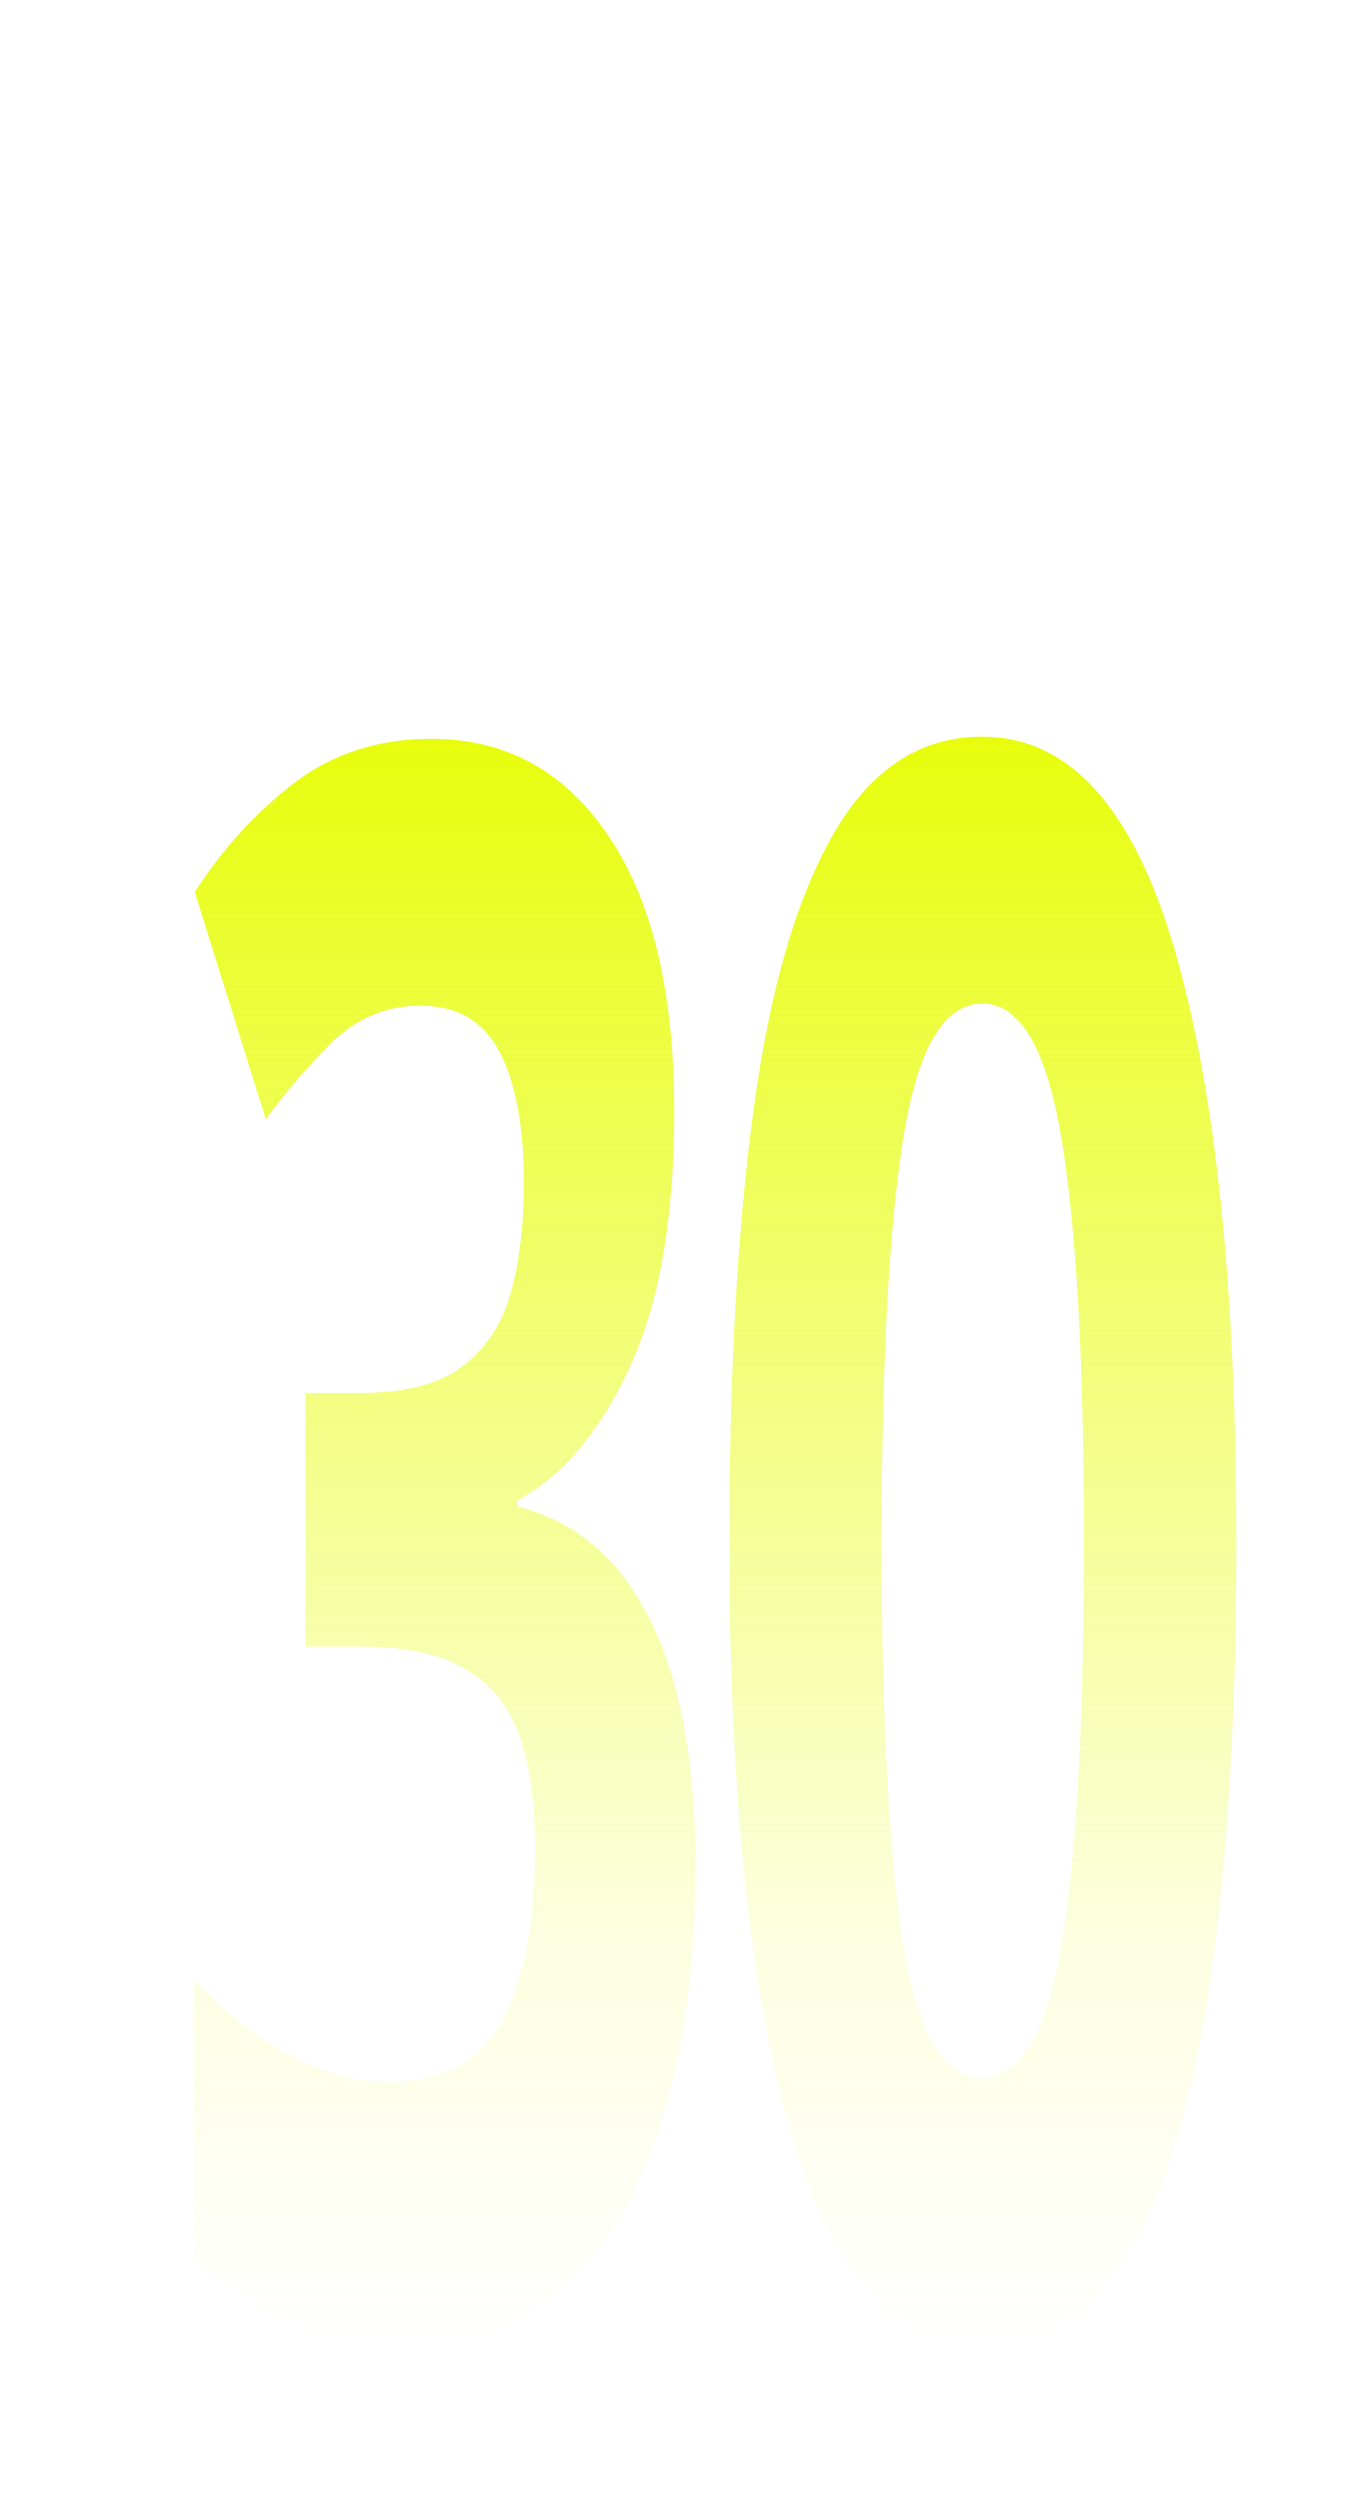
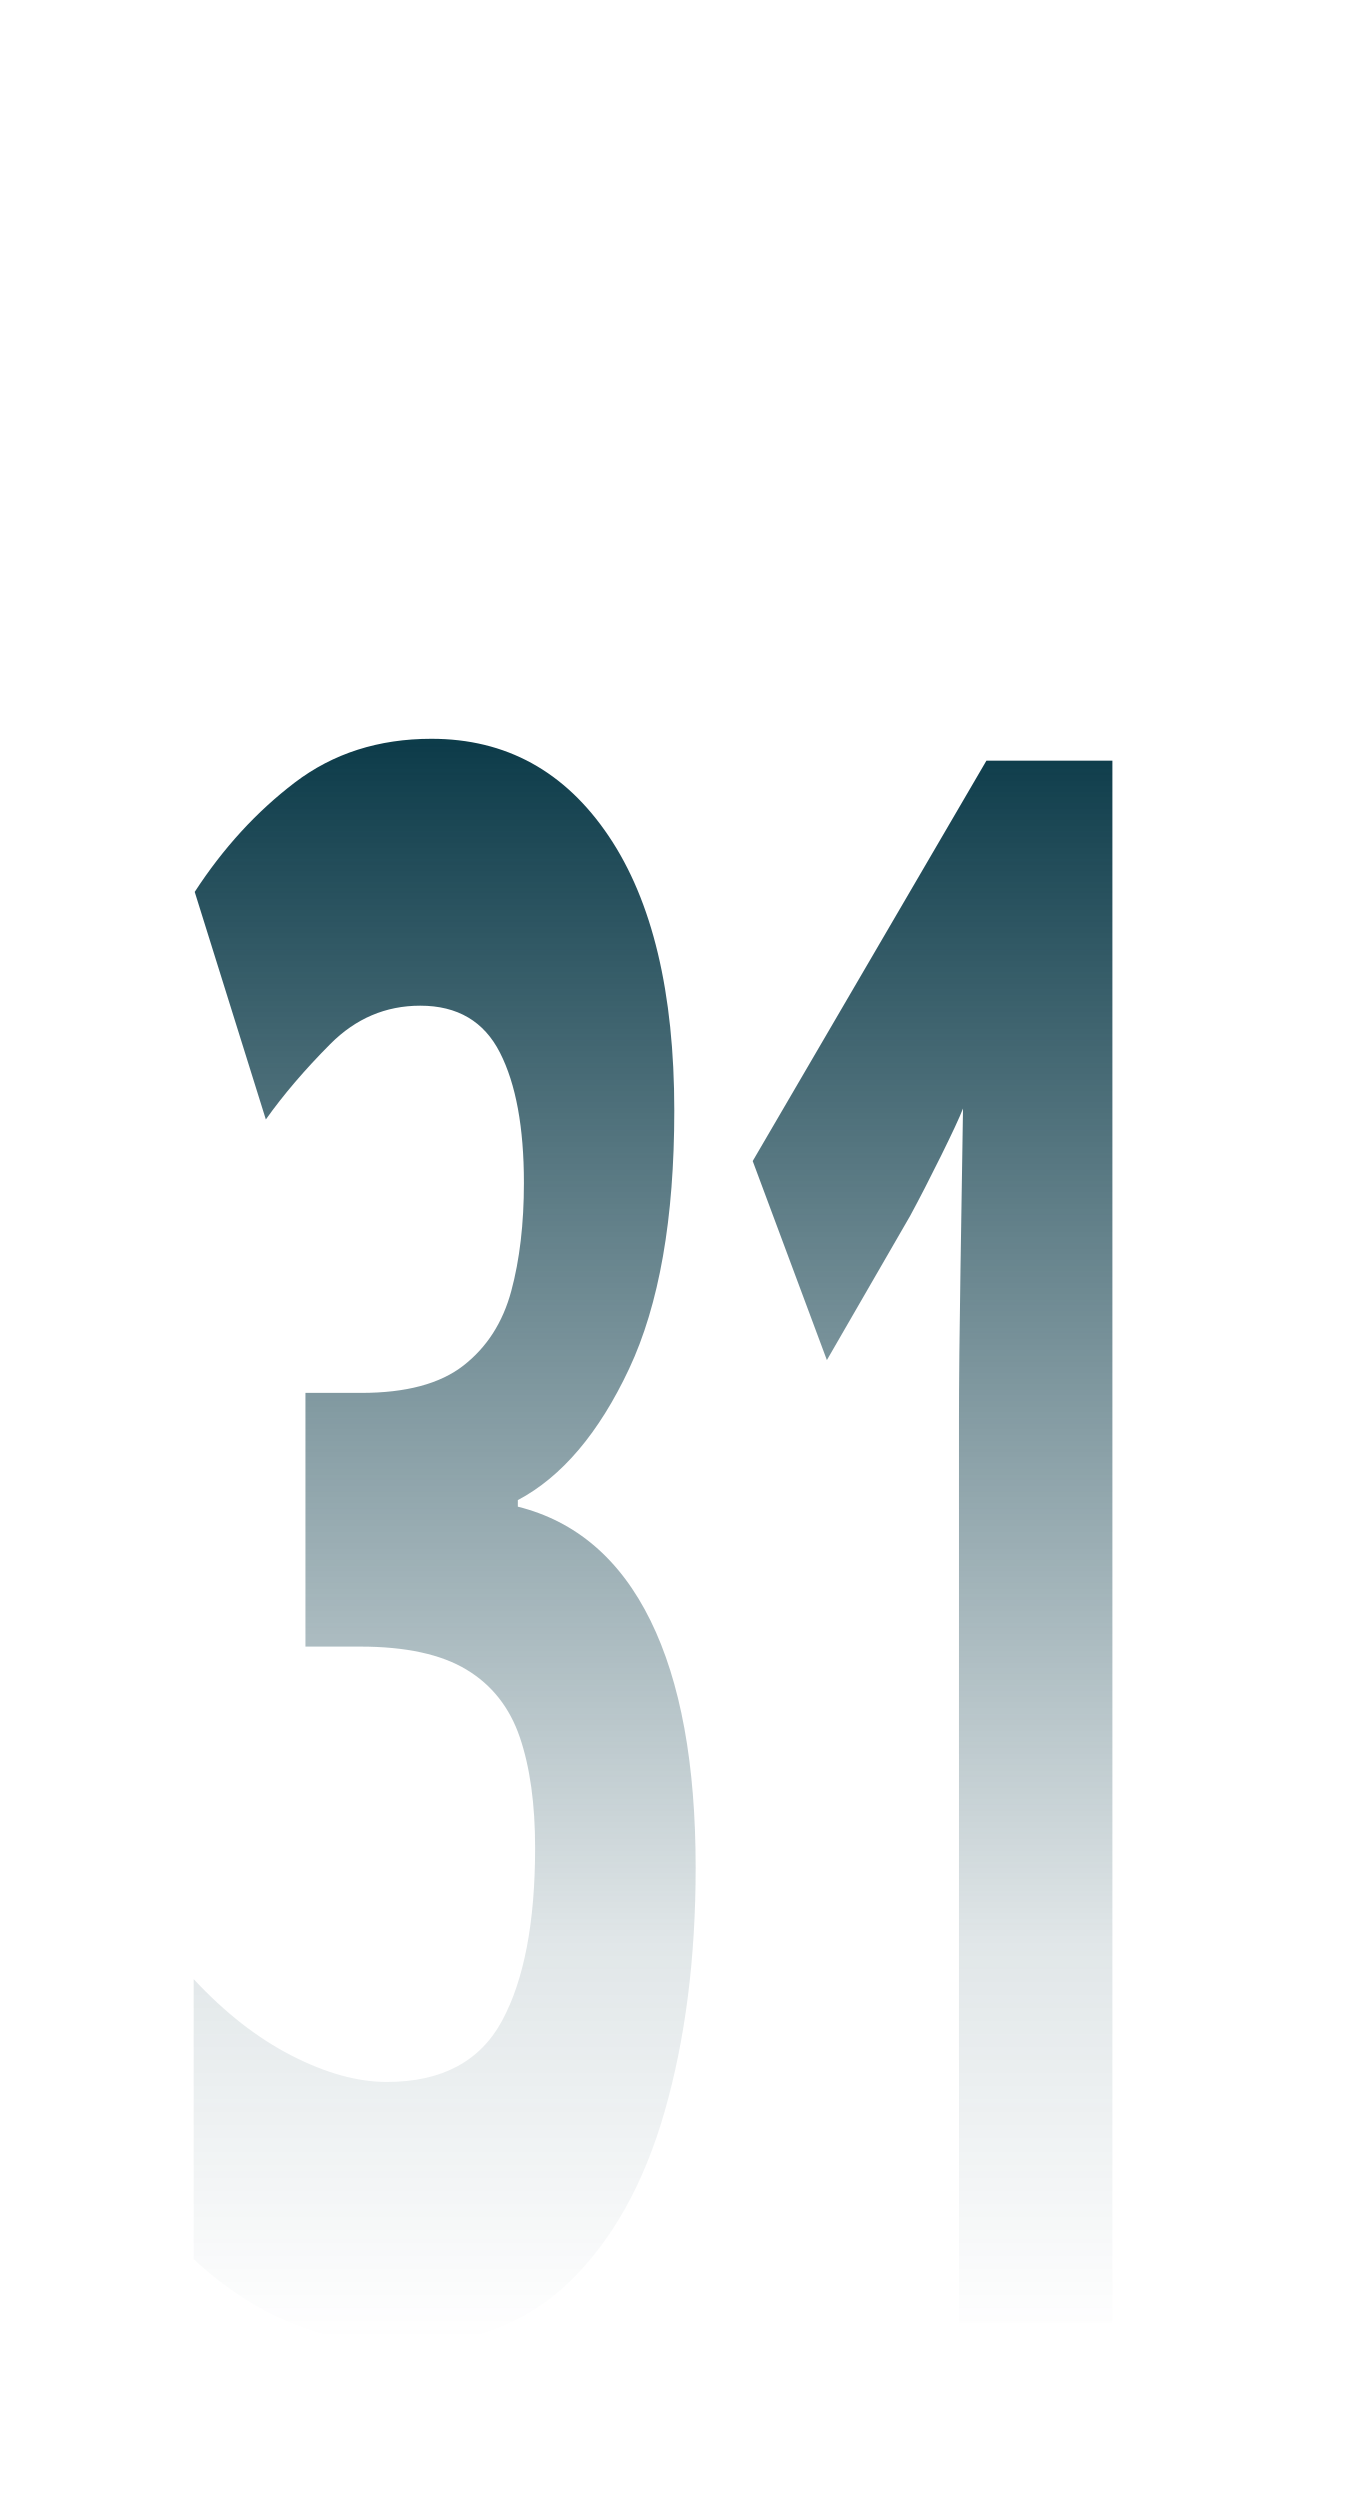
<svg xmlns="http://www.w3.org/2000/svg" width="340" height="620" viewBox="0 0 340 620" preserveAspectRatio="xMidYMid slice">
  <defs>
    <linearGradient id="dateFade" x1="0%" y1="0%" x2="0%" y2="100%">
-       <stop offset="0%" stop-color="#e6fd00" stop-opacity="0.95" />
-       <stop offset="45%" stop-color="#e6fd00" stop-opacity="0.45" />
-       <stop offset="75%" stop-color="#e6fd00" stop-opacity="0.12" />
-       <stop offset="100%" stop-color="#e6fd00" stop-opacity="0" />
+       <stop offset="0%" stop-color="#003140" stop-opacity="0.95" />
+       <stop offset="45%" stop-color="#003140" stop-opacity="0.45" />
+       <stop offset="75%" stop-color="#003140" stop-opacity="0.12" />
+       <stop offset="100%" stop-color="#003140" stop-opacity="0" />
    </linearGradient>
  </defs>
-   <text x="180" y="620" text-anchor="middle" font-family="Impact, Haettenschweiler, Arial Narrow Bold, sans-serif" font-size="350" font-weight="900" letter-spacing="-15" transform="translate(170 700) scale(0.72 1.55) translate(-170 -700)" fill="url(#dateFade)">30</text>
+   <text x="180" y="620" text-anchor="middle" font-family="Impact, Haettenschweiler, Arial Narrow Bold, sans-serif" font-size="350" font-weight="900" letter-spacing="-15" transform="translate(170 700) scale(0.72 1.55) translate(-170 -700)" fill="url(#dateFade)">31</text>
</svg>
